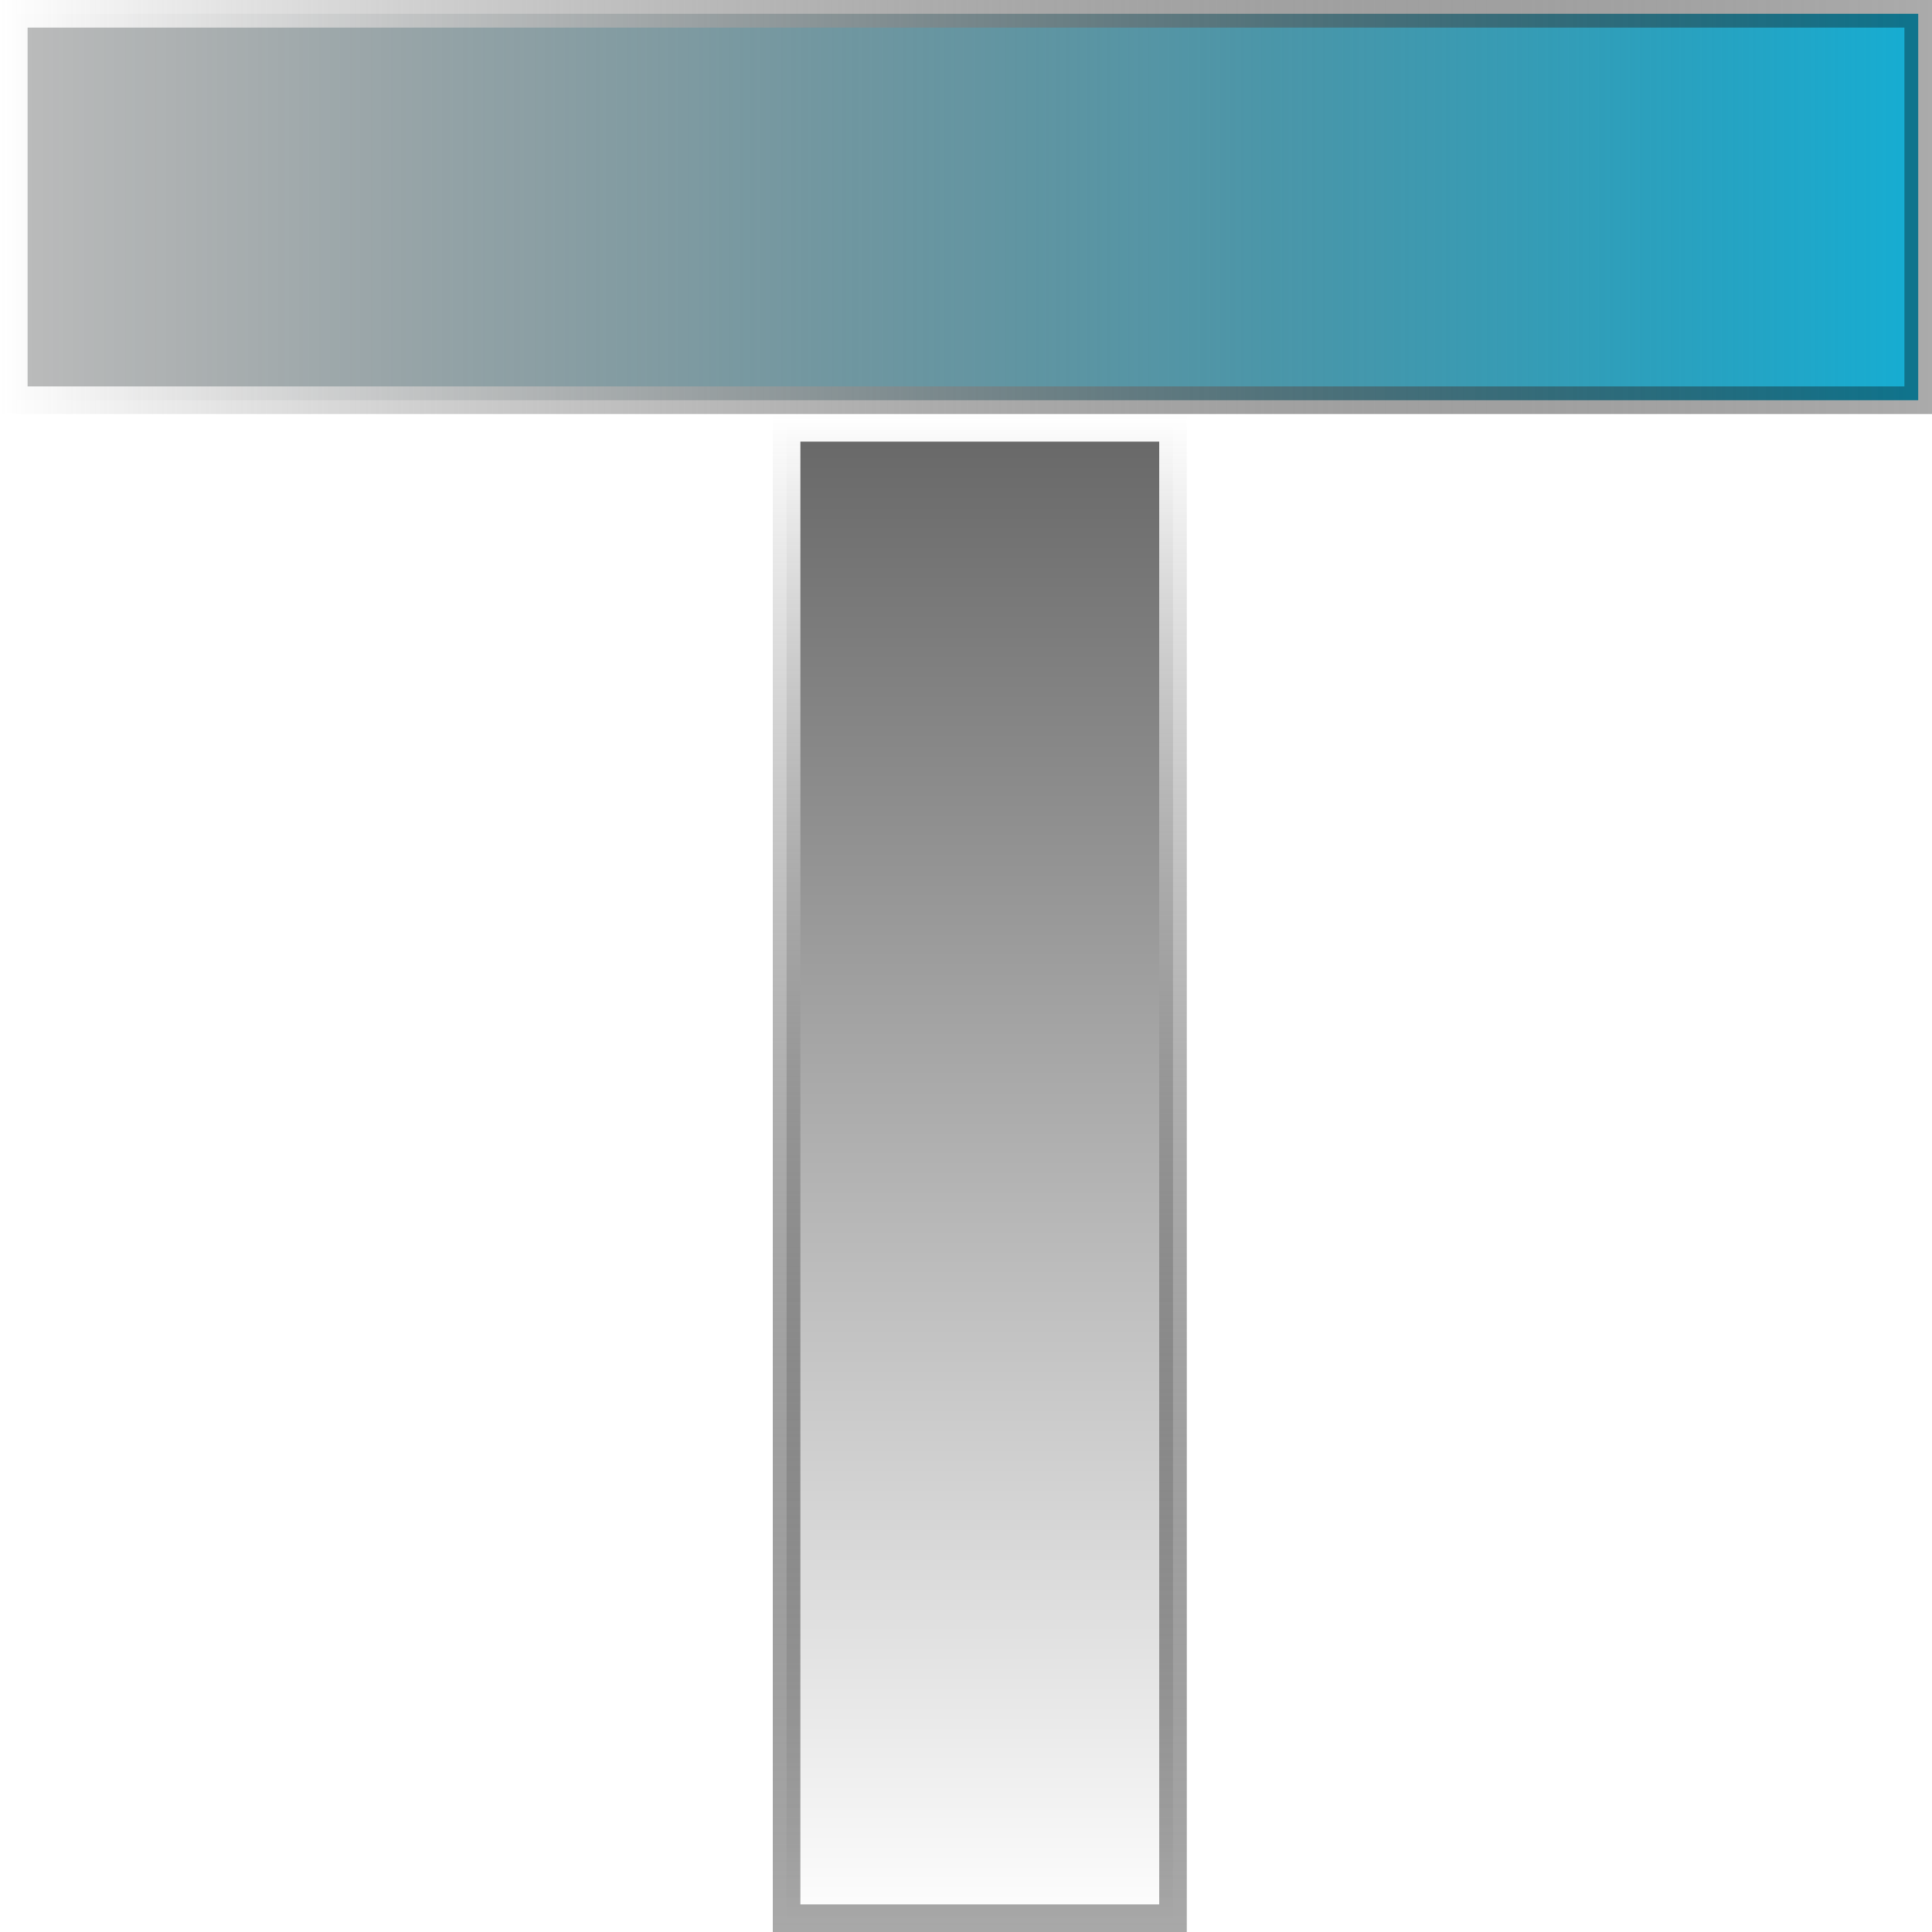
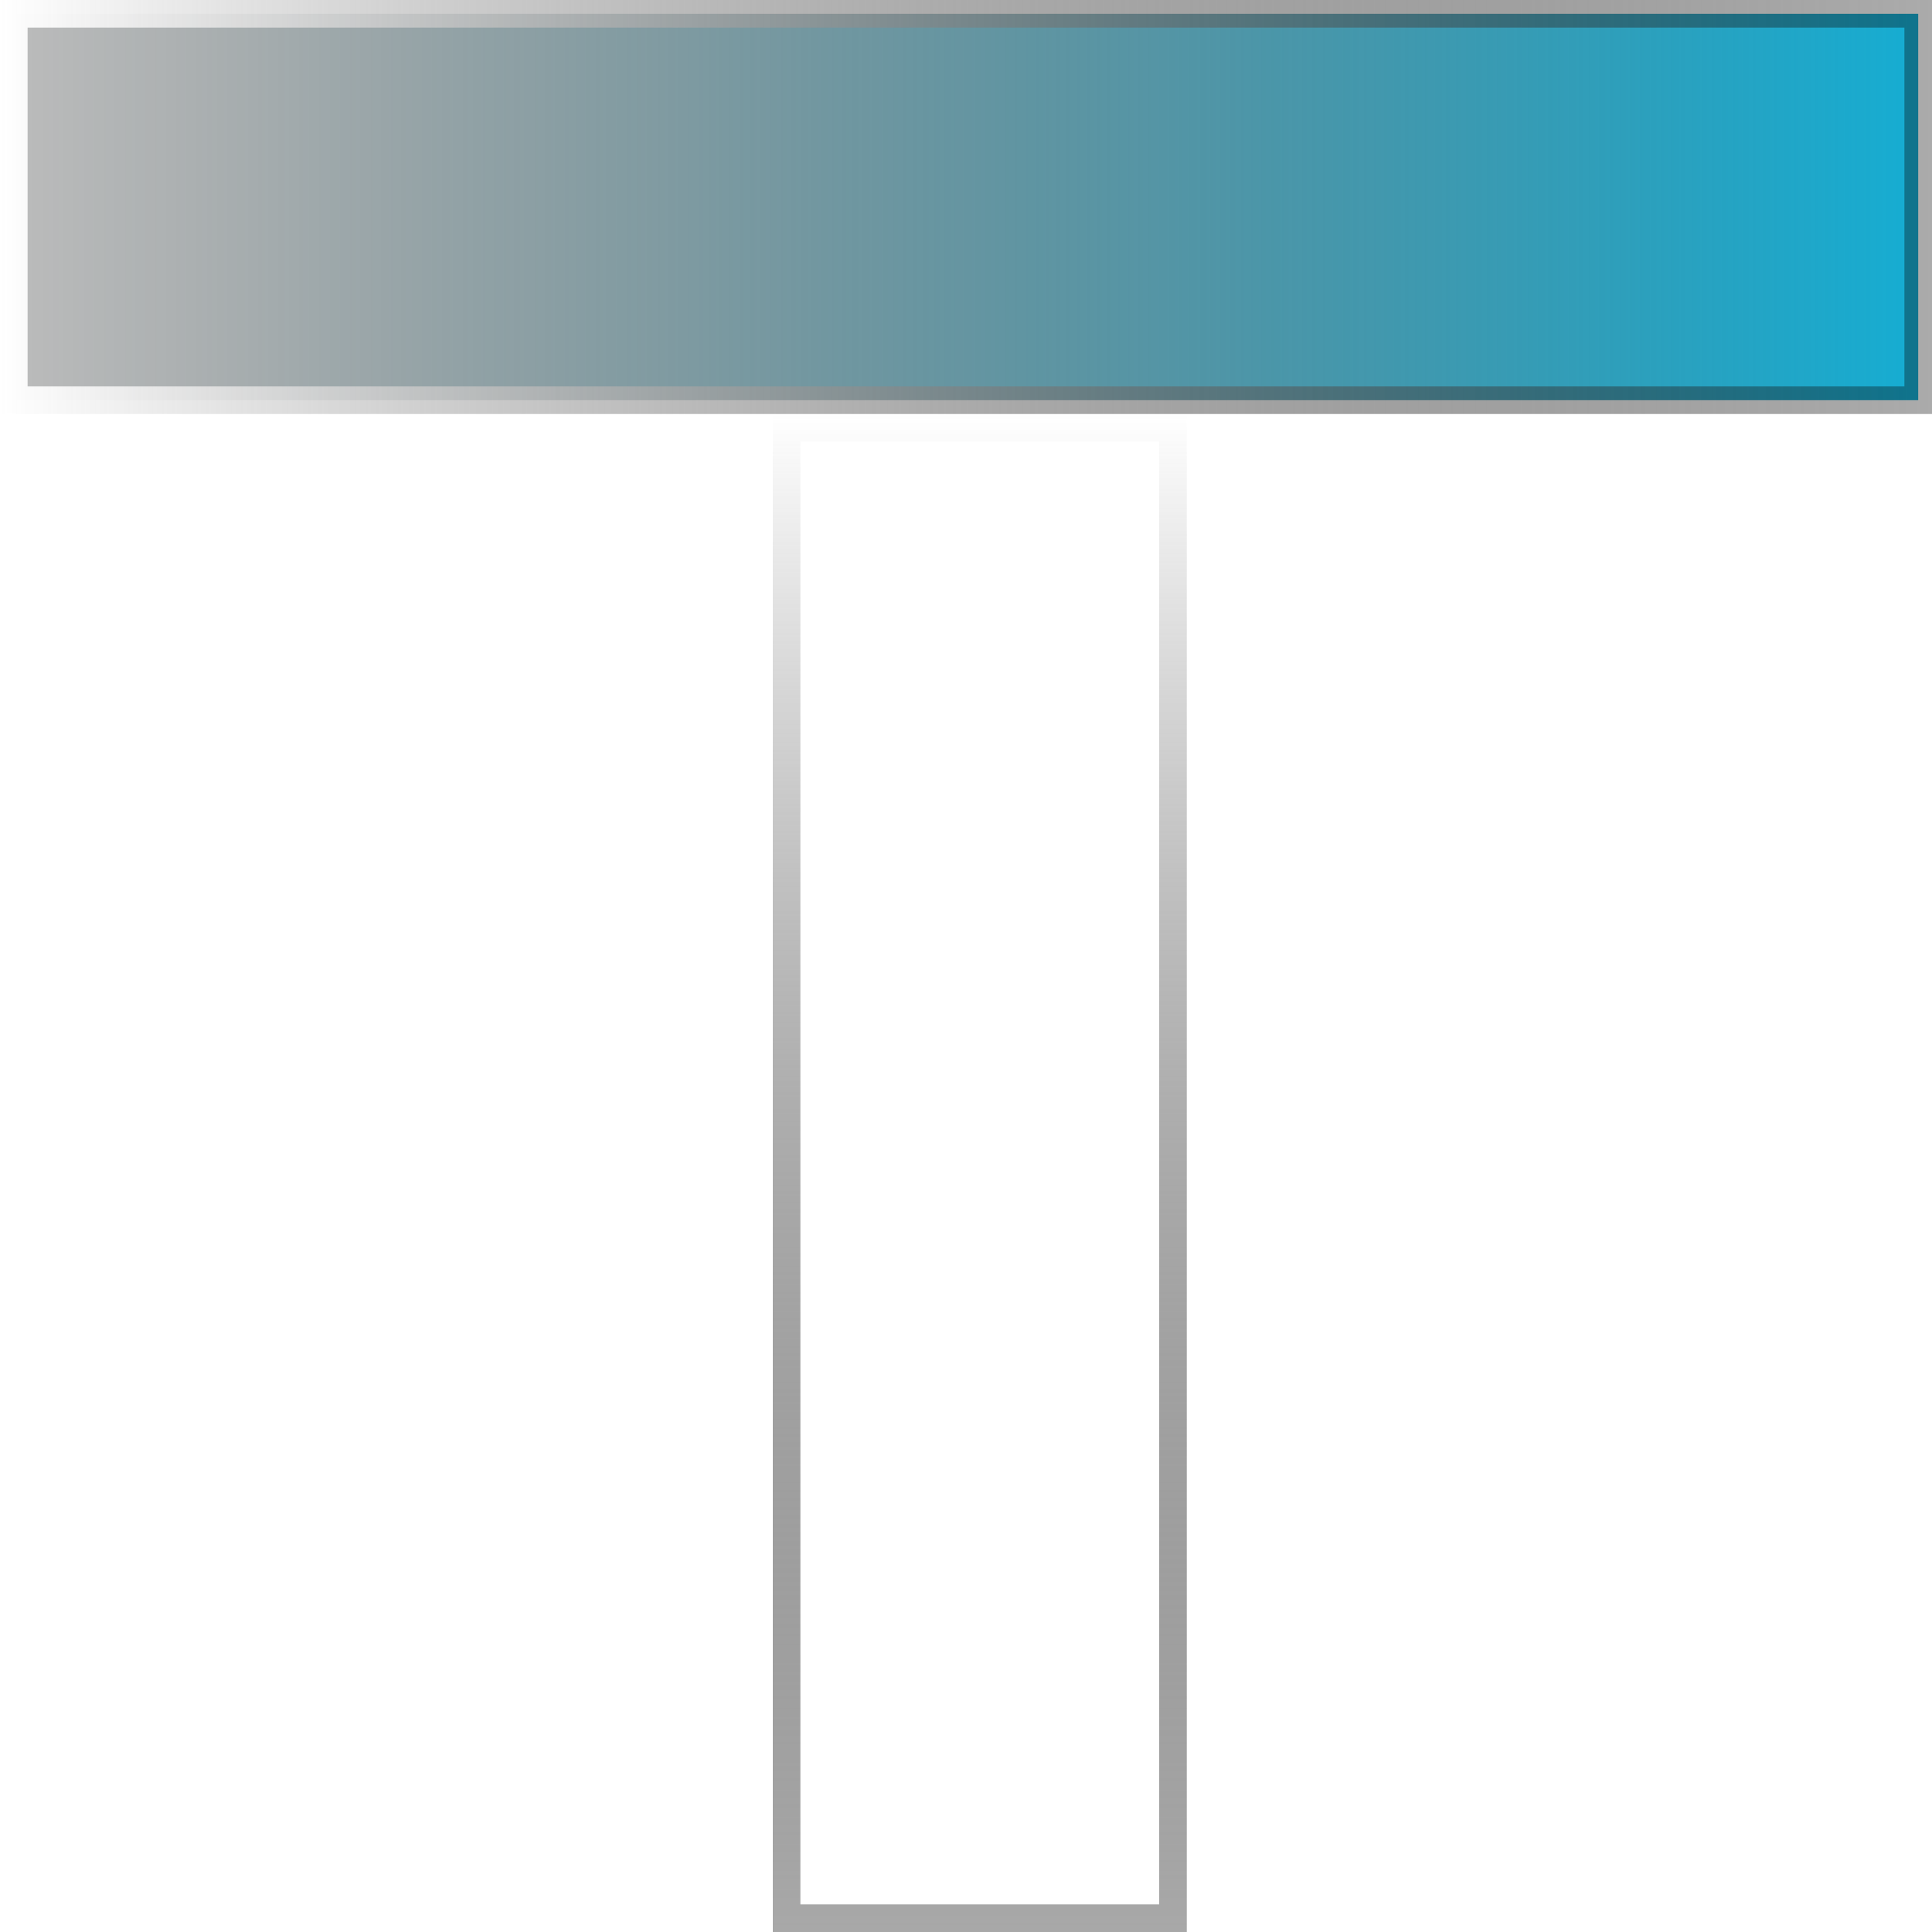
<svg xmlns="http://www.w3.org/2000/svg" viewBox="0 0 70 70" fill="none">
-   <rect x="28.5" y="15.5" width="14" height="54" fill="url(#paint0_linear)" stroke="url(#paint1_linear)" />
-   <rect x="0.5" y="0.5" width="69" height="14" fill="url(#paint2_linear)" stroke="url(#paint3_linear)" />
+   <rect x="28.5" y="15.5" width="14" height="54" fill="url(#paint0_linearLogoLogo)" stroke="url(#paint1_linearLogo)" />
+   <rect x="0.5" y="0.5" width="69" height="14" fill="url(#paint2_linearLogo)" stroke="url(#paint3_linearLogo)" />
  <defs>
-     <linearGradient id="paint0_linear" x1="35.5" y1="15" x2="35.5" y2="70" gradientUnits="userSpaceOnUse">
+     <linearGradient id="paint0_linearLogo" x1="35.5" y1="15" x2="35.5" y2="70" gradientUnits="userSpaceOnUse">
      <stop stop-color="#666666" />
      <stop offset="1" stop-color="white" />
    </linearGradient>
-     <linearGradient id="paint1_linear" x1="35.5" y1="15" x2="35.5" y2="70" gradientUnits="userSpaceOnUse">
+     <linearGradient id="paint1_linearLogo" x1="35.5" y1="15" x2="35.5" y2="70" gradientUnits="userSpaceOnUse">
      <stop stop-color="white" />
      <stop offset="1" stop-opacity="0.34" />
    </linearGradient>
-     <linearGradient id="paint2_linear" x1="70" y1="7" x2="4.38019e-07" y2="7" gradientUnits="userSpaceOnUse">
+     <linearGradient id="paint2_linearLogo" x1="70" y1="7" x2="4.38019e-07" y2="7" gradientUnits="userSpaceOnUse">
      <stop stop-color="#15aed4" />
      <stop offset="1" stop-opacity="0.26" />
    </linearGradient>
-     <linearGradient id="paint3_linear" x1="-3.12924e-07" y1="7" x2="70" y2="7" gradientUnits="userSpaceOnUse">
+     <linearGradient id="paint3_linearLogo" x1="-3.12924e-07" y1="7" x2="70" y2="7" gradientUnits="userSpaceOnUse">
      <stop stop-color="white" />
      <stop offset="1" stop-opacity="0.33" />
    </linearGradient>
  </defs>
</svg>
